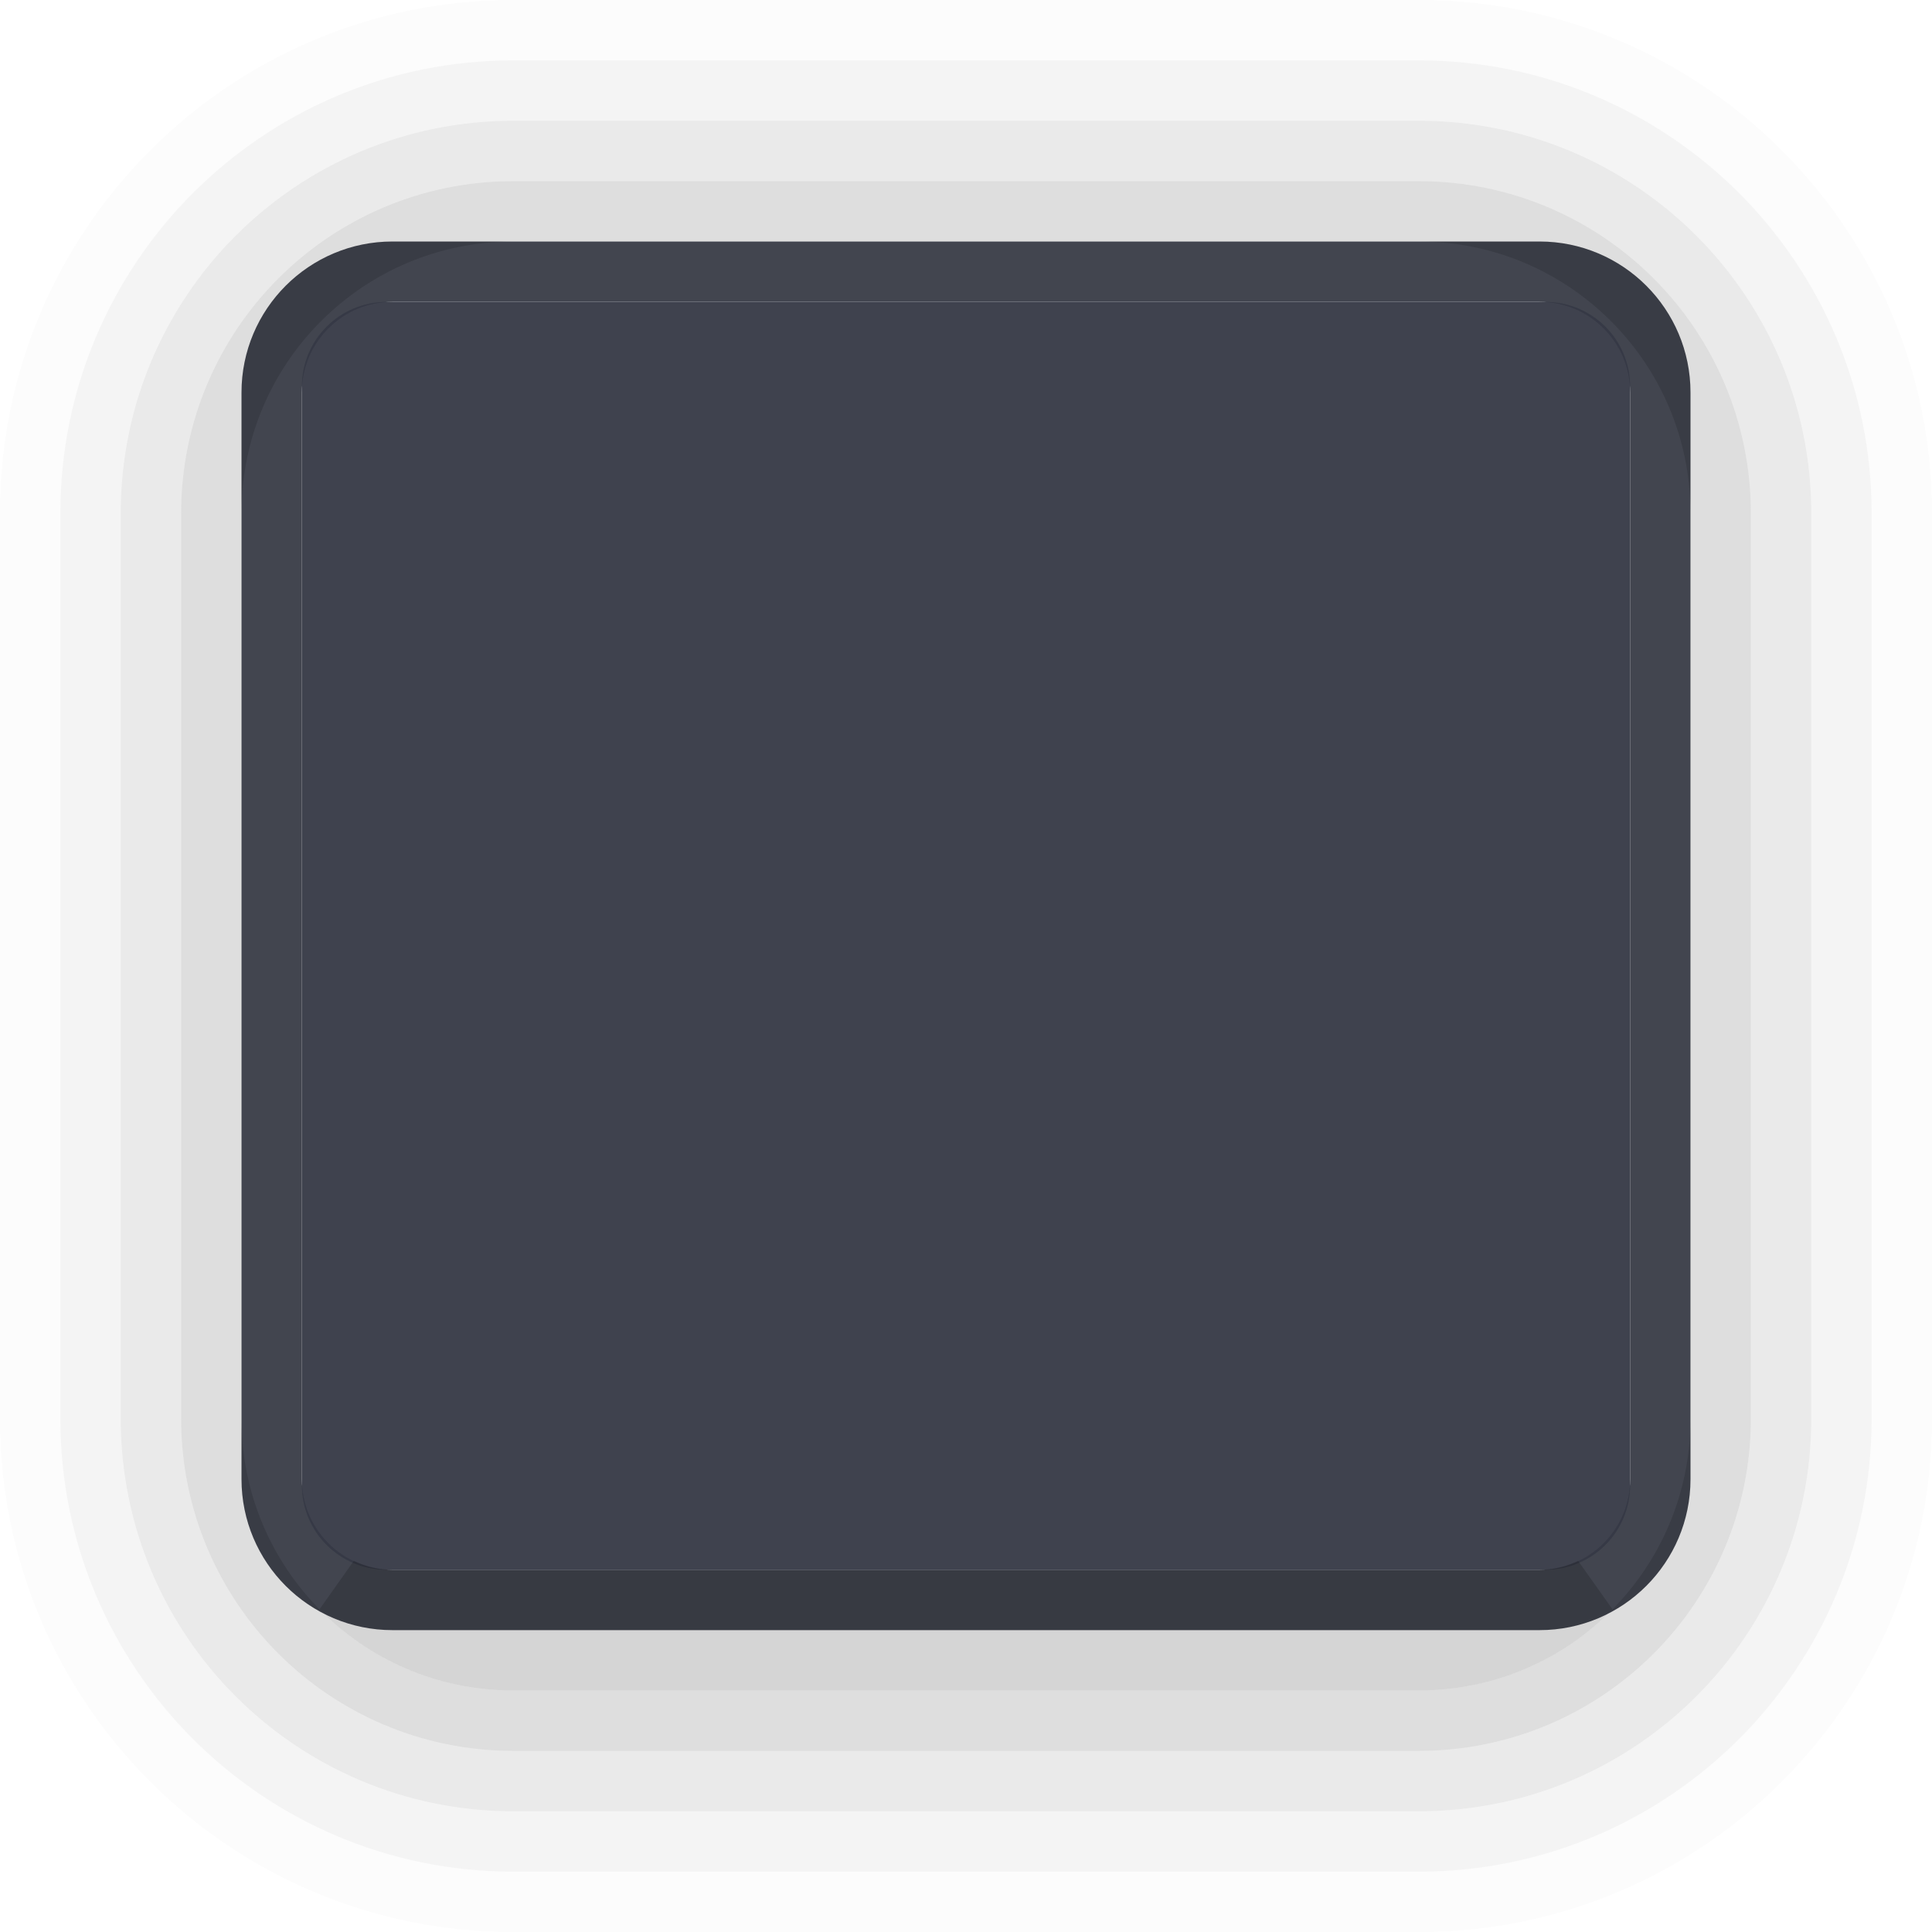
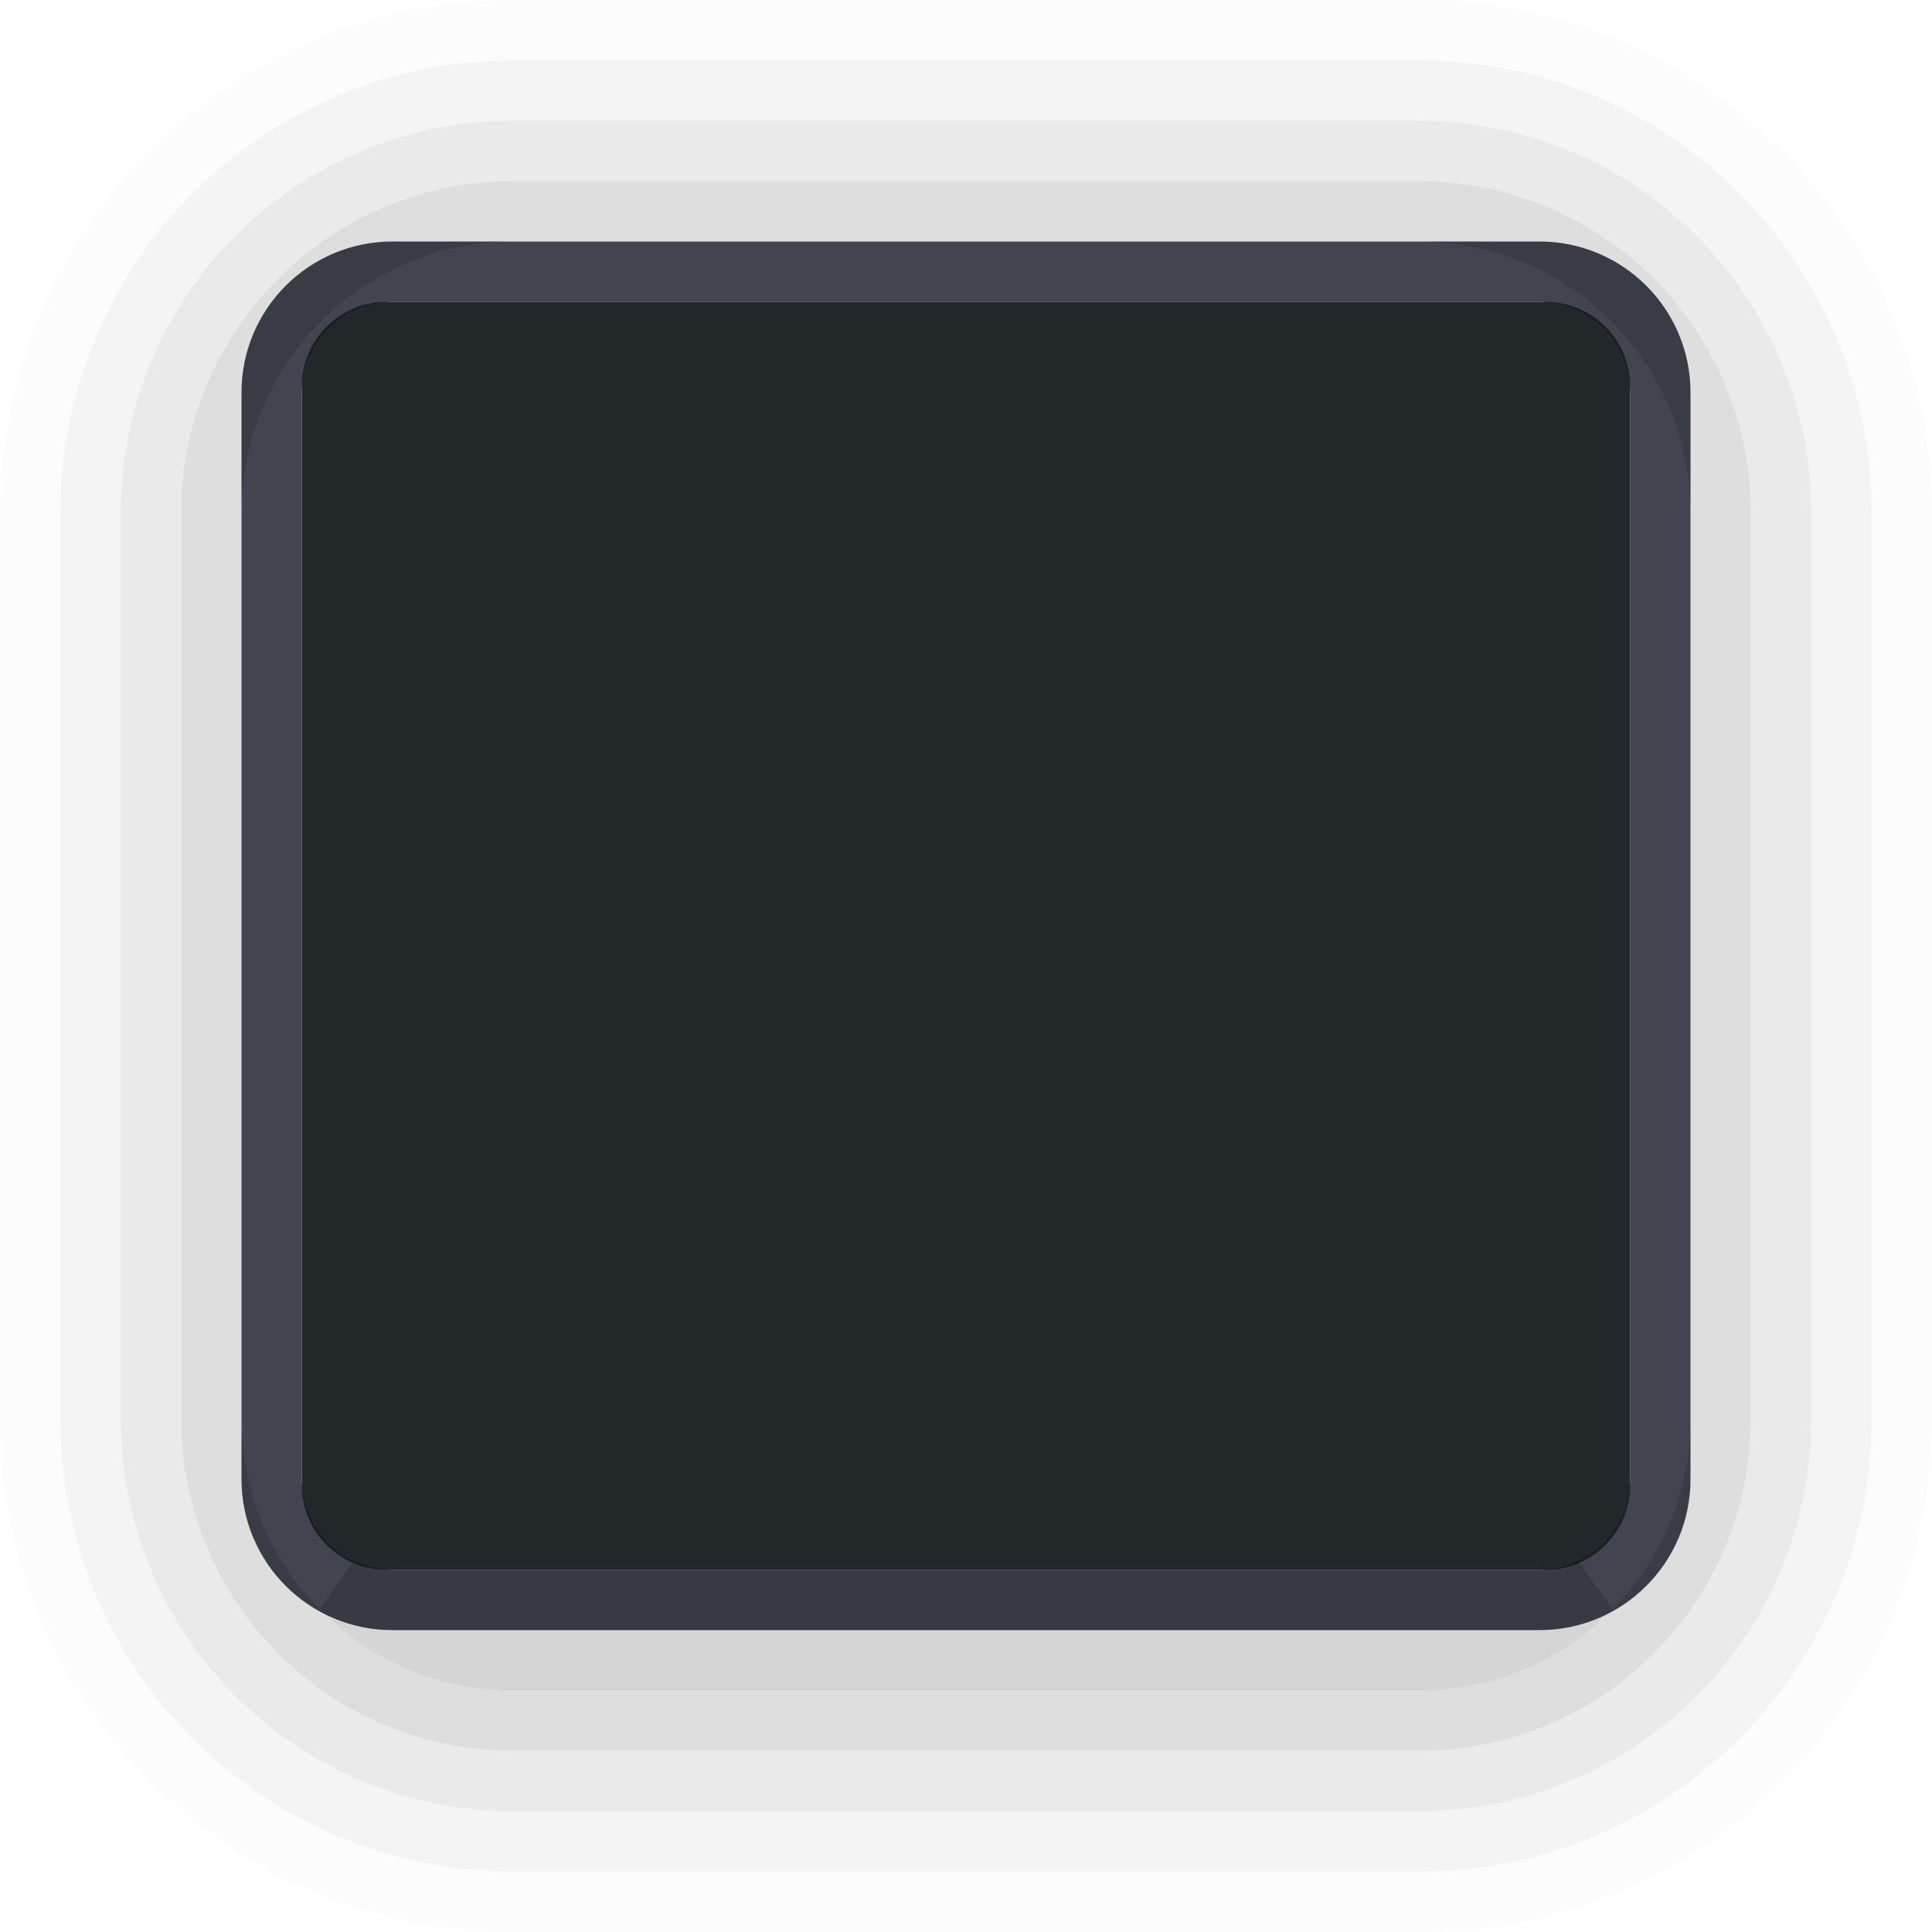
<svg xmlns="http://www.w3.org/2000/svg" width="32" height="32" viewBox="0 0 32 32" id="svg5386" version="1.1">
  <defs id="defs5388" />
  <g id="layer1" transform="translate(0,-1020.362)">
    <rect style="display:inline;opacity:0.81;fill:none;fill-opacity:1;stroke:#161a26;stroke-width:1;stroke-linecap:round;stroke-linejoin:miter;stroke-miterlimit:4;stroke-dasharray:none;stroke-dashoffset:0;stroke-opacity:1" id="rect4164-4-3" width="23" height="22" x="4.5" y="1024.862" rx="2" ry="2" />
-     <rect style="display:inline;opacity:0.95;fill:#353945;fill-opacity:1;stroke:none;stroke-width:1;stroke-linecap:round;stroke-linejoin:miter;stroke-miterlimit:4;stroke-dasharray:none;stroke-dashoffset:0;stroke-opacity:1" id="rect4164" width="22" height="21" x="5" y="1025.362" rx="1.4" ry="1.4" />
+     <rect style="display:inline;opacity:0.95;fill:#171C1F;fill-opacity:1;stroke:none;stroke-width:1;stroke-linecap:round;stroke-linejoin:miter;stroke-miterlimit:4;stroke-dasharray:none;stroke-dashoffset:0;stroke-opacity:1" id="rect4164" width="22" height="21" x="5" y="1025.362" rx="1.4" ry="1.4" />
    <g transform="translate(-426,658.3623)" id="g4271" style="display:inline;opacity:0.65">
      <rect ry="8" rx="8" y="362.5" x="426.5" height="31" width="31" id="rect4164-4-7-5-3-8-8" style="display:inline;opacity:0.02;fill:none;fill-opacity:1;stroke:#000000;stroke-width:1;stroke-linecap:round;stroke-linejoin:miter;stroke-miterlimit:4;stroke-dasharray:none;stroke-dashoffset:0;stroke-opacity:1" />
      <rect ry="7" rx="7" y="363.5" x="427.5" height="29" width="29" id="rect4164-4-7-5-3-8" style="display:inline;opacity:0.07;fill:none;fill-opacity:1;stroke:#000000;stroke-width:1;stroke-linecap:round;stroke-linejoin:miter;stroke-miterlimit:4;stroke-dasharray:none;stroke-dashoffset:0;stroke-opacity:1" />
      <rect ry="6" rx="6" y="364.5" x="428.5" height="27" width="27" id="rect4164-4-7-5-3" style="display:inline;opacity:0.13;fill:none;fill-opacity:1;stroke:#000000;stroke-width:1;stroke-linecap:round;stroke-linejoin:miter;stroke-miterlimit:4;stroke-dasharray:none;stroke-dashoffset:0;stroke-opacity:1" />
      <rect ry="5" rx="5" y="365.5" x="429.5" height="25" width="25" id="rect4164-4-7-5" style="display:inline;opacity:0.2;fill:none;fill-opacity:1;stroke:#000000;stroke-width:1;stroke-linecap:round;stroke-linejoin:miter;stroke-miterlimit:4;stroke-dasharray:none;stroke-dashoffset:0;stroke-opacity:1" />
      <path transform="translate(-6.1035156e-5,0)" id="rect4164-4-7" d="M 431.648,388.305 C 432.373,389.042 433.38,389.5 434.5,389.5 l 15,0 c 1.12,0 2.127,-0.458 2.852,-1.195 -0.259,0.122 -0.545,0.195 -0.852,0.195 l -19,0 c -0.306,0 -0.592,-0.073 -0.852,-0.195 z" style="display:inline;opacity:0.25;fill:none;fill-opacity:1;stroke:#000000;stroke-width:1;stroke-linecap:round;stroke-linejoin:miter;stroke-miterlimit:4;stroke-dasharray:none;stroke-dashoffset:0;stroke-opacity:1" />
    </g>
  </g>
</svg>
